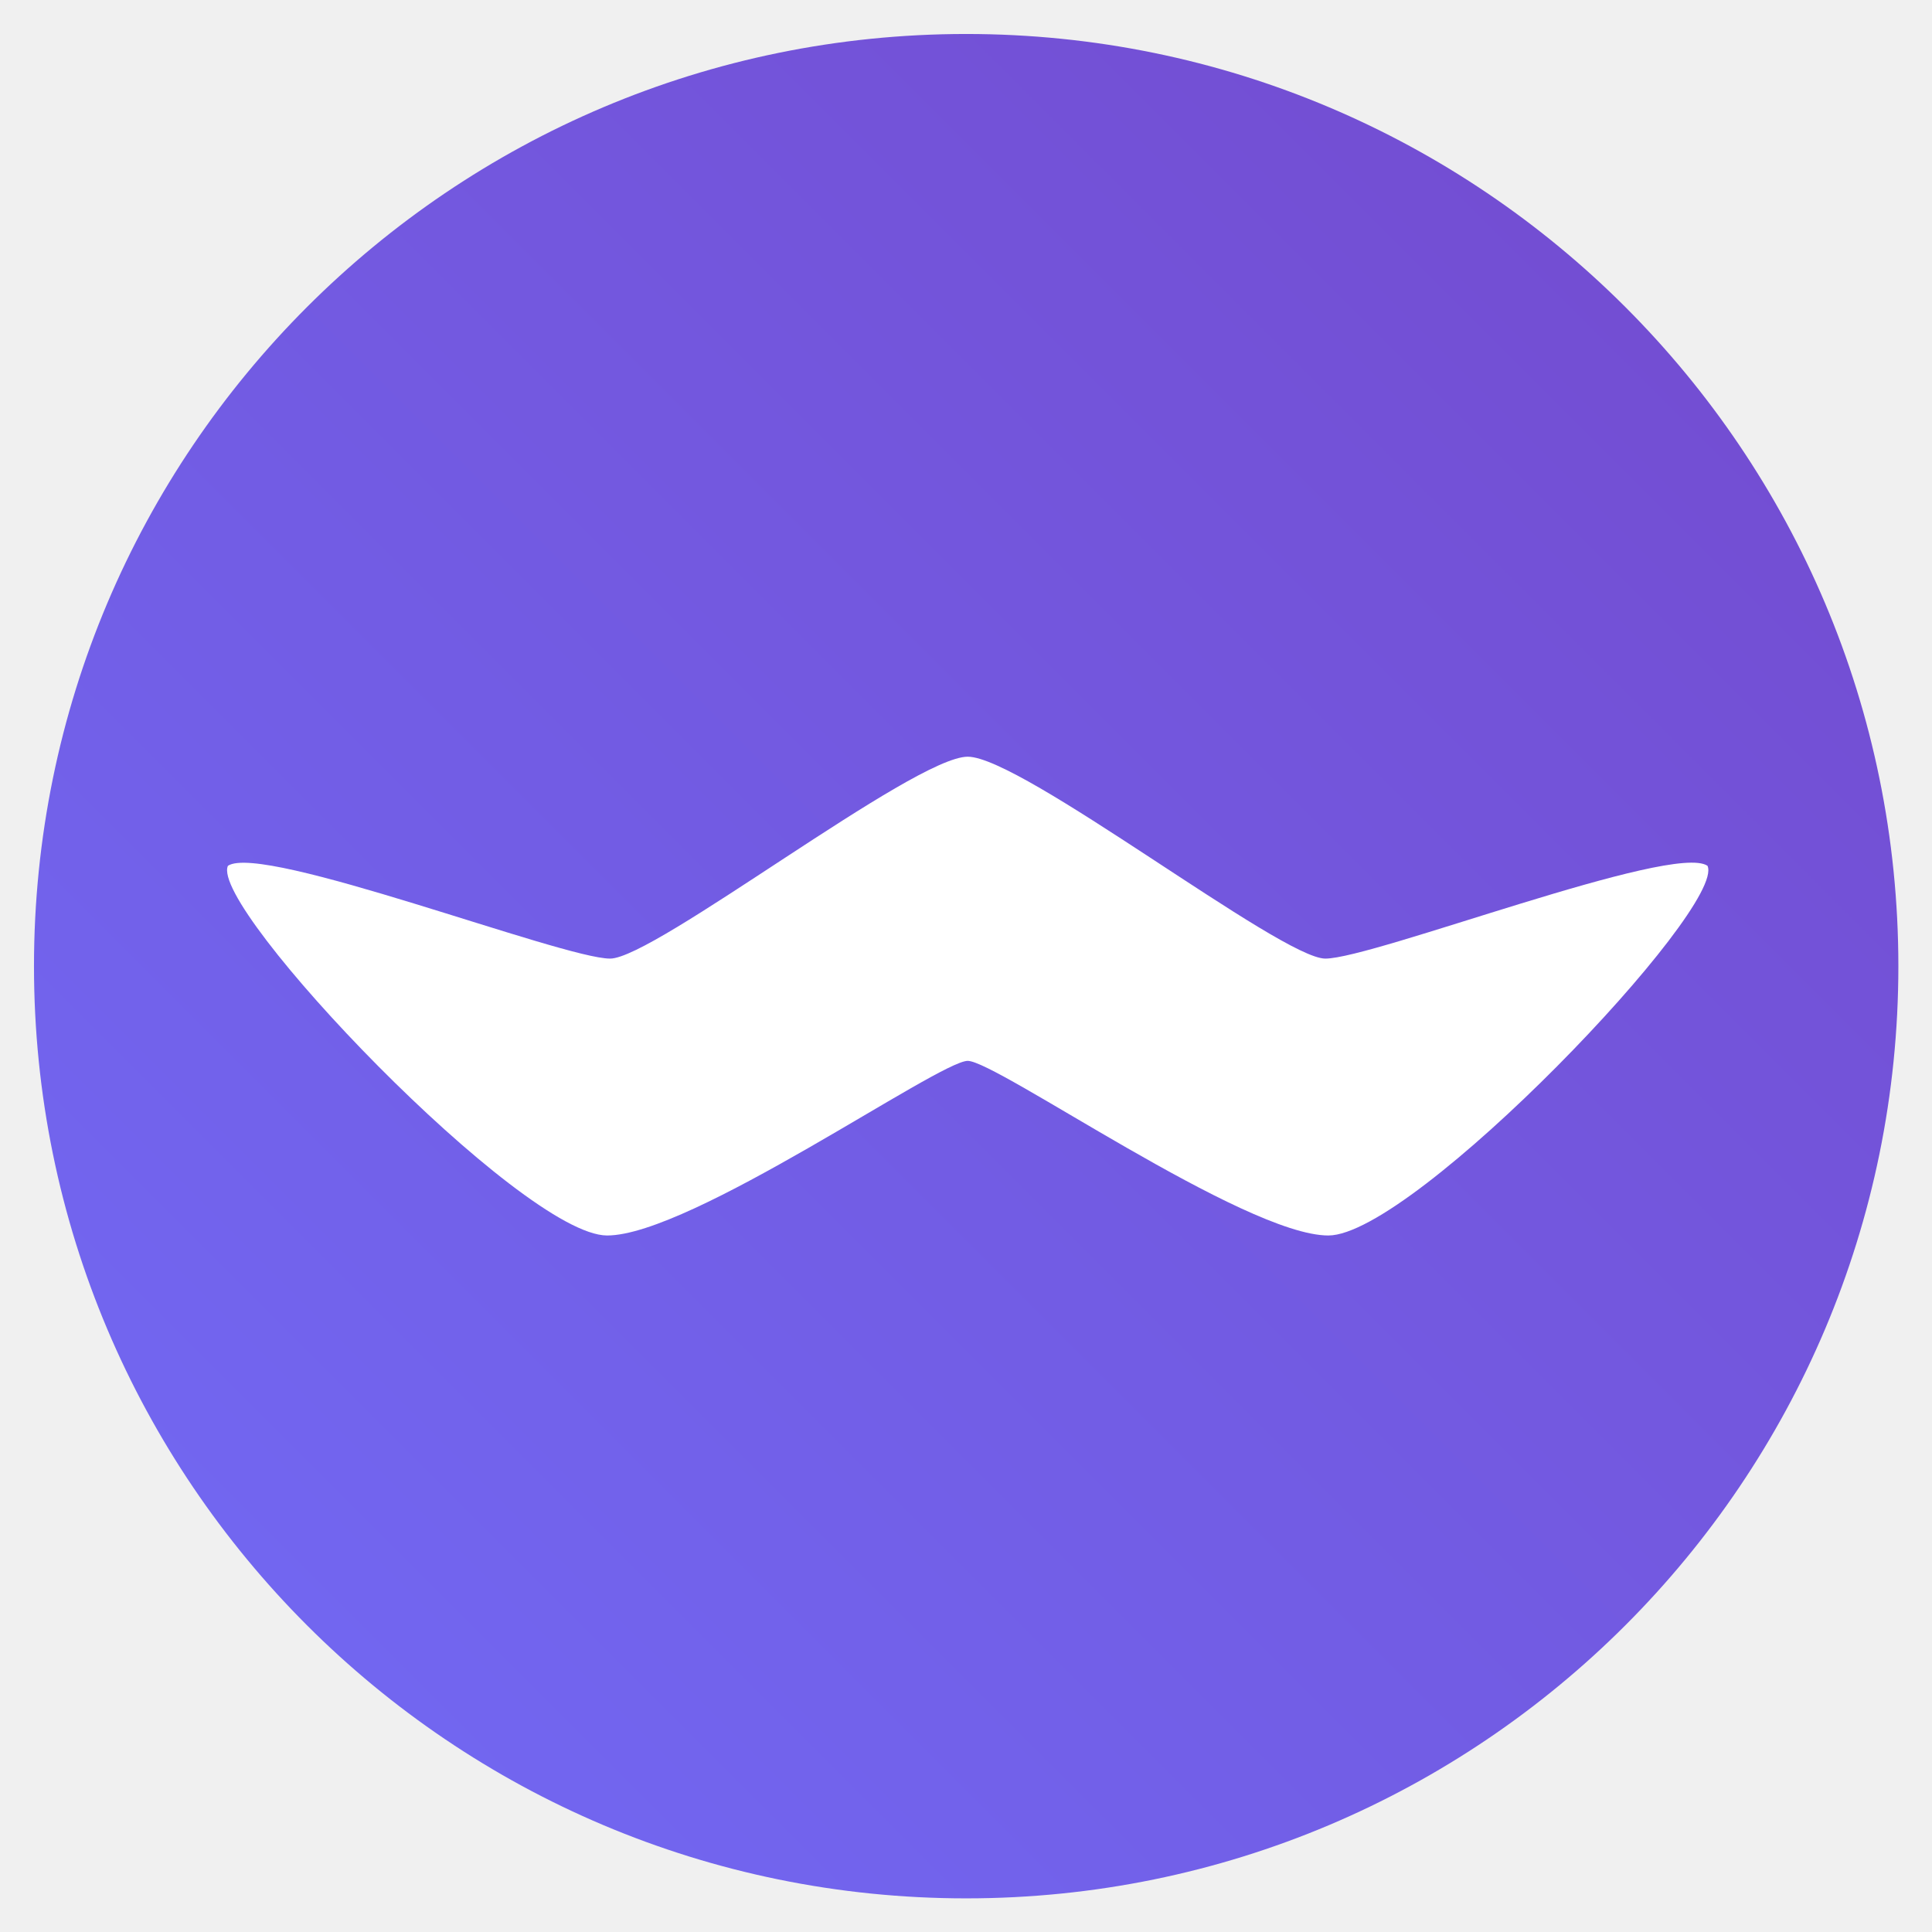
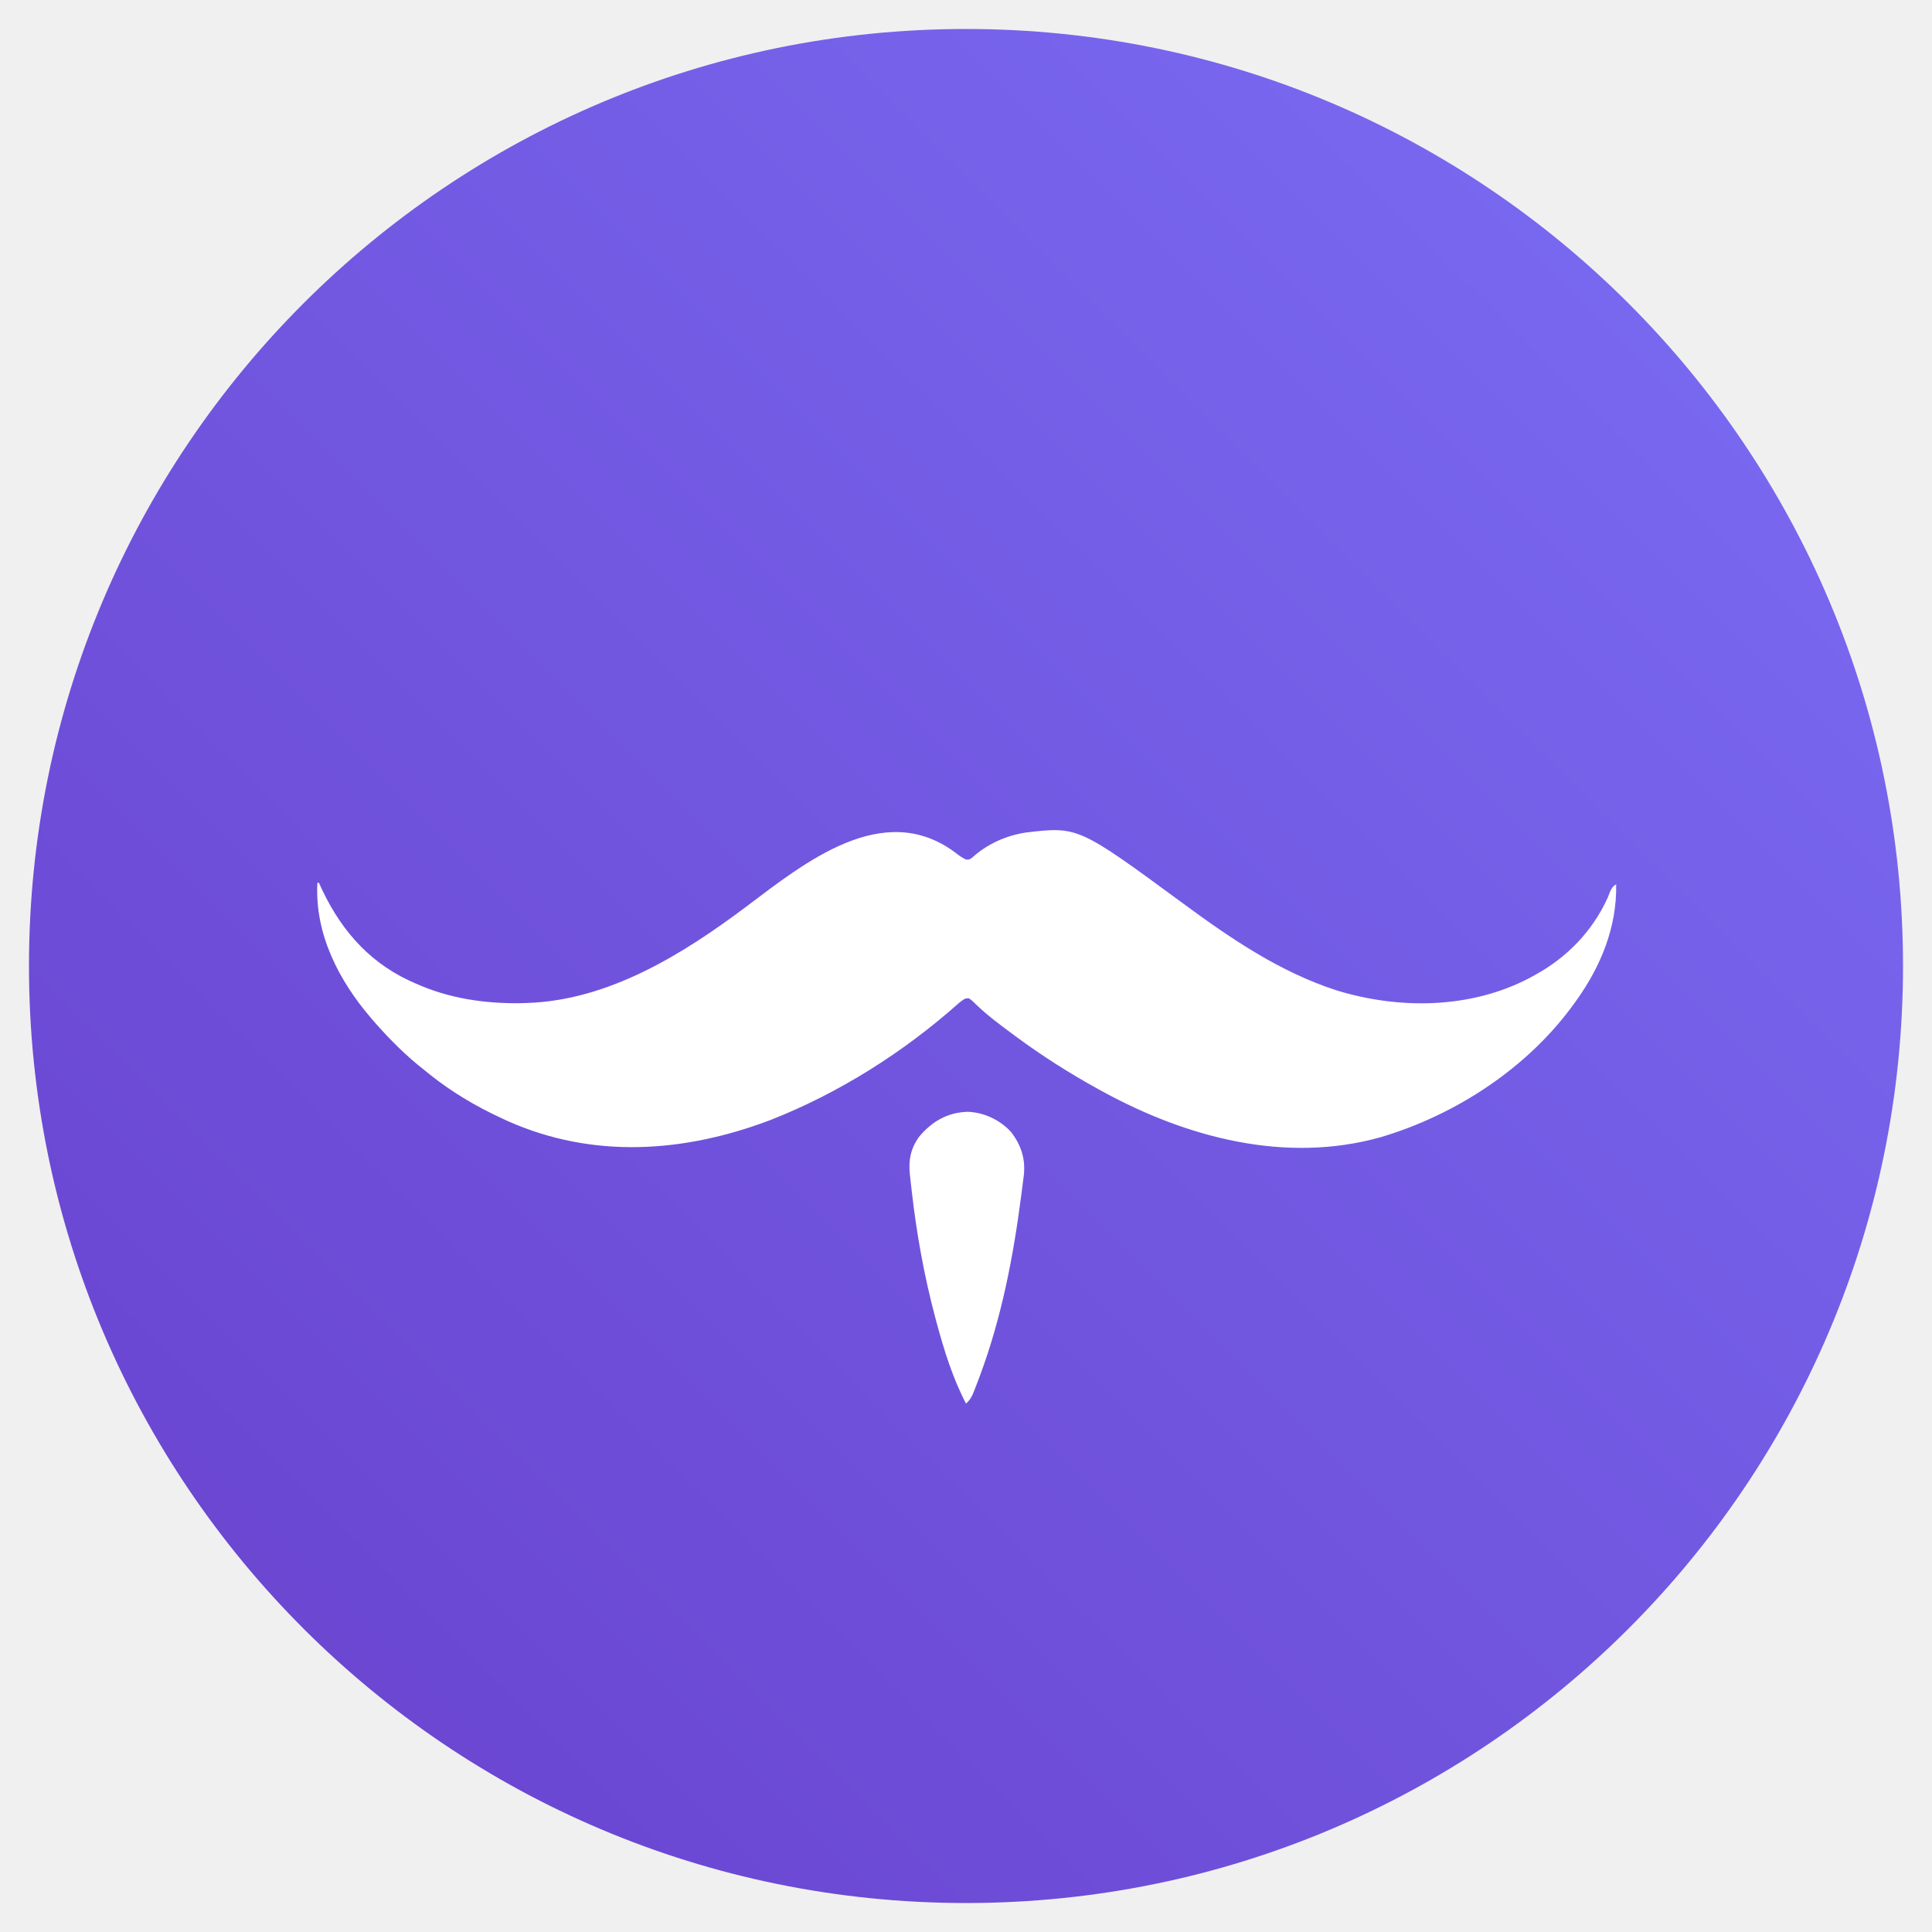
- <svg xmlns="http://www.w3.org/2000/svg" clip-rule="evenodd" fill-rule="evenodd" stroke-linejoin="round" stroke-miterlimit="2" version="1.1" viewBox="0 0 1e3 1e3" xml:space="preserve">
+ <svg xmlns="http://www.w3.org/2000/svg" viewBox="0 0 1000 1000" width="1000" height="1000">
  <defs>
-     <linearGradient id="circle1016_00000137847432078275244850000011627749736657852824_" x1="82.176" x2="430.16" y1="429.59" y2="81.61" gradientTransform="matrix(1.9606 0 0 1.9606 -2.2116 -1.0353)" gradientUnits="userSpaceOnUse">
-       <stop stop-color="#7266F0" offset="0" />
-       <stop stop-color="#734ED3" offset="1" />
+     <linearGradient id="bgGradient" x1="100%" y1="0%" x2="0%" y2="100%">
+       <stop offset="0%" stop-color="#7B6EF5" />
+       <stop offset="100%" stop-color="#6840CC" />
    </linearGradient>
+     <clipPath id="circleClip">
+       <circle cx="500" cy="500" r="485" />
+     </clipPath>
  </defs>
-   <g clip-rule="evenodd" fill-rule="evenodd" stroke-width="1.961">
-     <circle cx="500.09" cy="500.09" r="482.5" fill="url(#circle1016_00000137847432078275244850000011627749736657852824_)" />
-     <path class="st4" d="m500.88 391.67c-28.036 0-162.14 104.5-185.08 104.5-24.703 0-179.98-59.994-197.82-48.034-9.999 21.567 152.14 191.35 196.26 191.35 43.329 0 171.75-90.383 186.65-90.383 14.9 0 143.32 90.383 186.65 90.383 44.113 0 206.25-169.79 196.26-191.35-17.841-12.156-173.12 48.034-197.82 48.034-22.939 0-157.04-104.5-185.08-104.5z" fill="#fff" />
-   </g>
+   <circle cx="500" cy="500" r="485" fill="url(#bgGradient)" />
+   <path d="M386.413 469.164 C353.557 493.84 315.106 517.816 272.727 519.139 C271.797 519.171 270.867 519.202 269.908 519.235 C250.792 519.561 231.988 516.744 214.514 508.772 C213.582 508.354 212.651 507.937 211.691 507.507 C189.343 496.953 174.94 479.233 165.072 456.938 C164.809 456.938 164.546 456.938 164.274 456.938 C162.873 483.415 175.345 507.51 192.185 527.113 C192.723 527.74 193.26 528.367 193.814 529.013 C201.851 538.151 210.463 546.779 220.096 554.226 C220.84 554.834 221.584 555.442 222.351 556.067 C233.825 565.261 246.618 572.819 259.968 578.947 C260.88 579.37 261.792 579.792 262.731 580.228 C307.014 599.96 354.173 596.653 398.724 579.745 C434.334 565.778 467.875 544.523 496.415 519.092 C499.49 516.7 499.49 516.7 501.595 516.746 C503.349 518.048 503.349 518.048 505.333 520.036 C511.112 525.596 517.489 530.317 523.923 535.088 C524.515 535.527 525.107 535.967 525.717 536.42 C539.433 546.565 553.634 555.571 568.581 563.796 C569.315 564.2 570.049 564.605 570.806 565.021 C614.477 588.876 665.457 602.392 714.598 588.62 C753.589 577.086 791.124 552.524 814.992 519.139 C815.334 518.664 815.676 518.19 816.028 517.701 C828.685 499.951 836.937 479.785 836.523 457.735 C833.874 459.06 833.278 462.049 832.137 464.663 C824.245 482.022 810.995 495.708 794.258 504.785 C793.851 505.009 793.851 505.009 791.788 506.146 C761.288 522.219 724.213 522.591 691.719 512.583 C662.516 503.141 637.042 485.782 612.531 467.746 C558.062 427.721 558.062 427.721 530.801 430.94 C520.4 432.608 510.845 436.912 503.028 444.057 C501.595 444.976 501.595 444.976 500.068 444.911 C497.888 443.951 496.201 442.648 494.318 441.188 C457.119 413.573 416.409 446.582 386.413 469.164 Z M475.709 588.402 C471.375 594.441 470.158 600.501 470.946 607.839 C471.005 608.394 471.064 608.948 471.124 609.519 C471.321 611.341 471.529 613.162 471.74 614.982 C471.812 615.612 471.884 616.243 471.958 616.893 C474.474 638.852 478.361 660.45 484.051 681.818 C484.274 682.657 484.497 683.496 484.727 684.361 C488.602 698.726 493.092 713.251 500 726.475 C502.186 724.573 503.097 722.755 504.146 720.071 C504.466 719.254 504.785 718.438 505.114 717.597 C505.449 716.711 505.785 715.825 506.13 714.912 C506.482 713.987 506.833 713.062 507.195 712.11 C518.423 682.002 524.506 650.4 528.609 618.62 C528.654 618.271 528.654 618.271 528.888 616.504 C529.15 614.499 529.401 612.492 529.649 610.484 C529.688 610.187 529.688 610.187 529.887 608.684 C530.916 600.003 528.625 592.794 523.266 585.828 C517.502 579.643 509.56 575.88 501.096 575.458 C490.455 575.718 482.384 580.431 475.709 588.402 Z" fill="#ffffff" fill-rule="evenodd" clip-path="url(#circleClip)" />
</svg>
